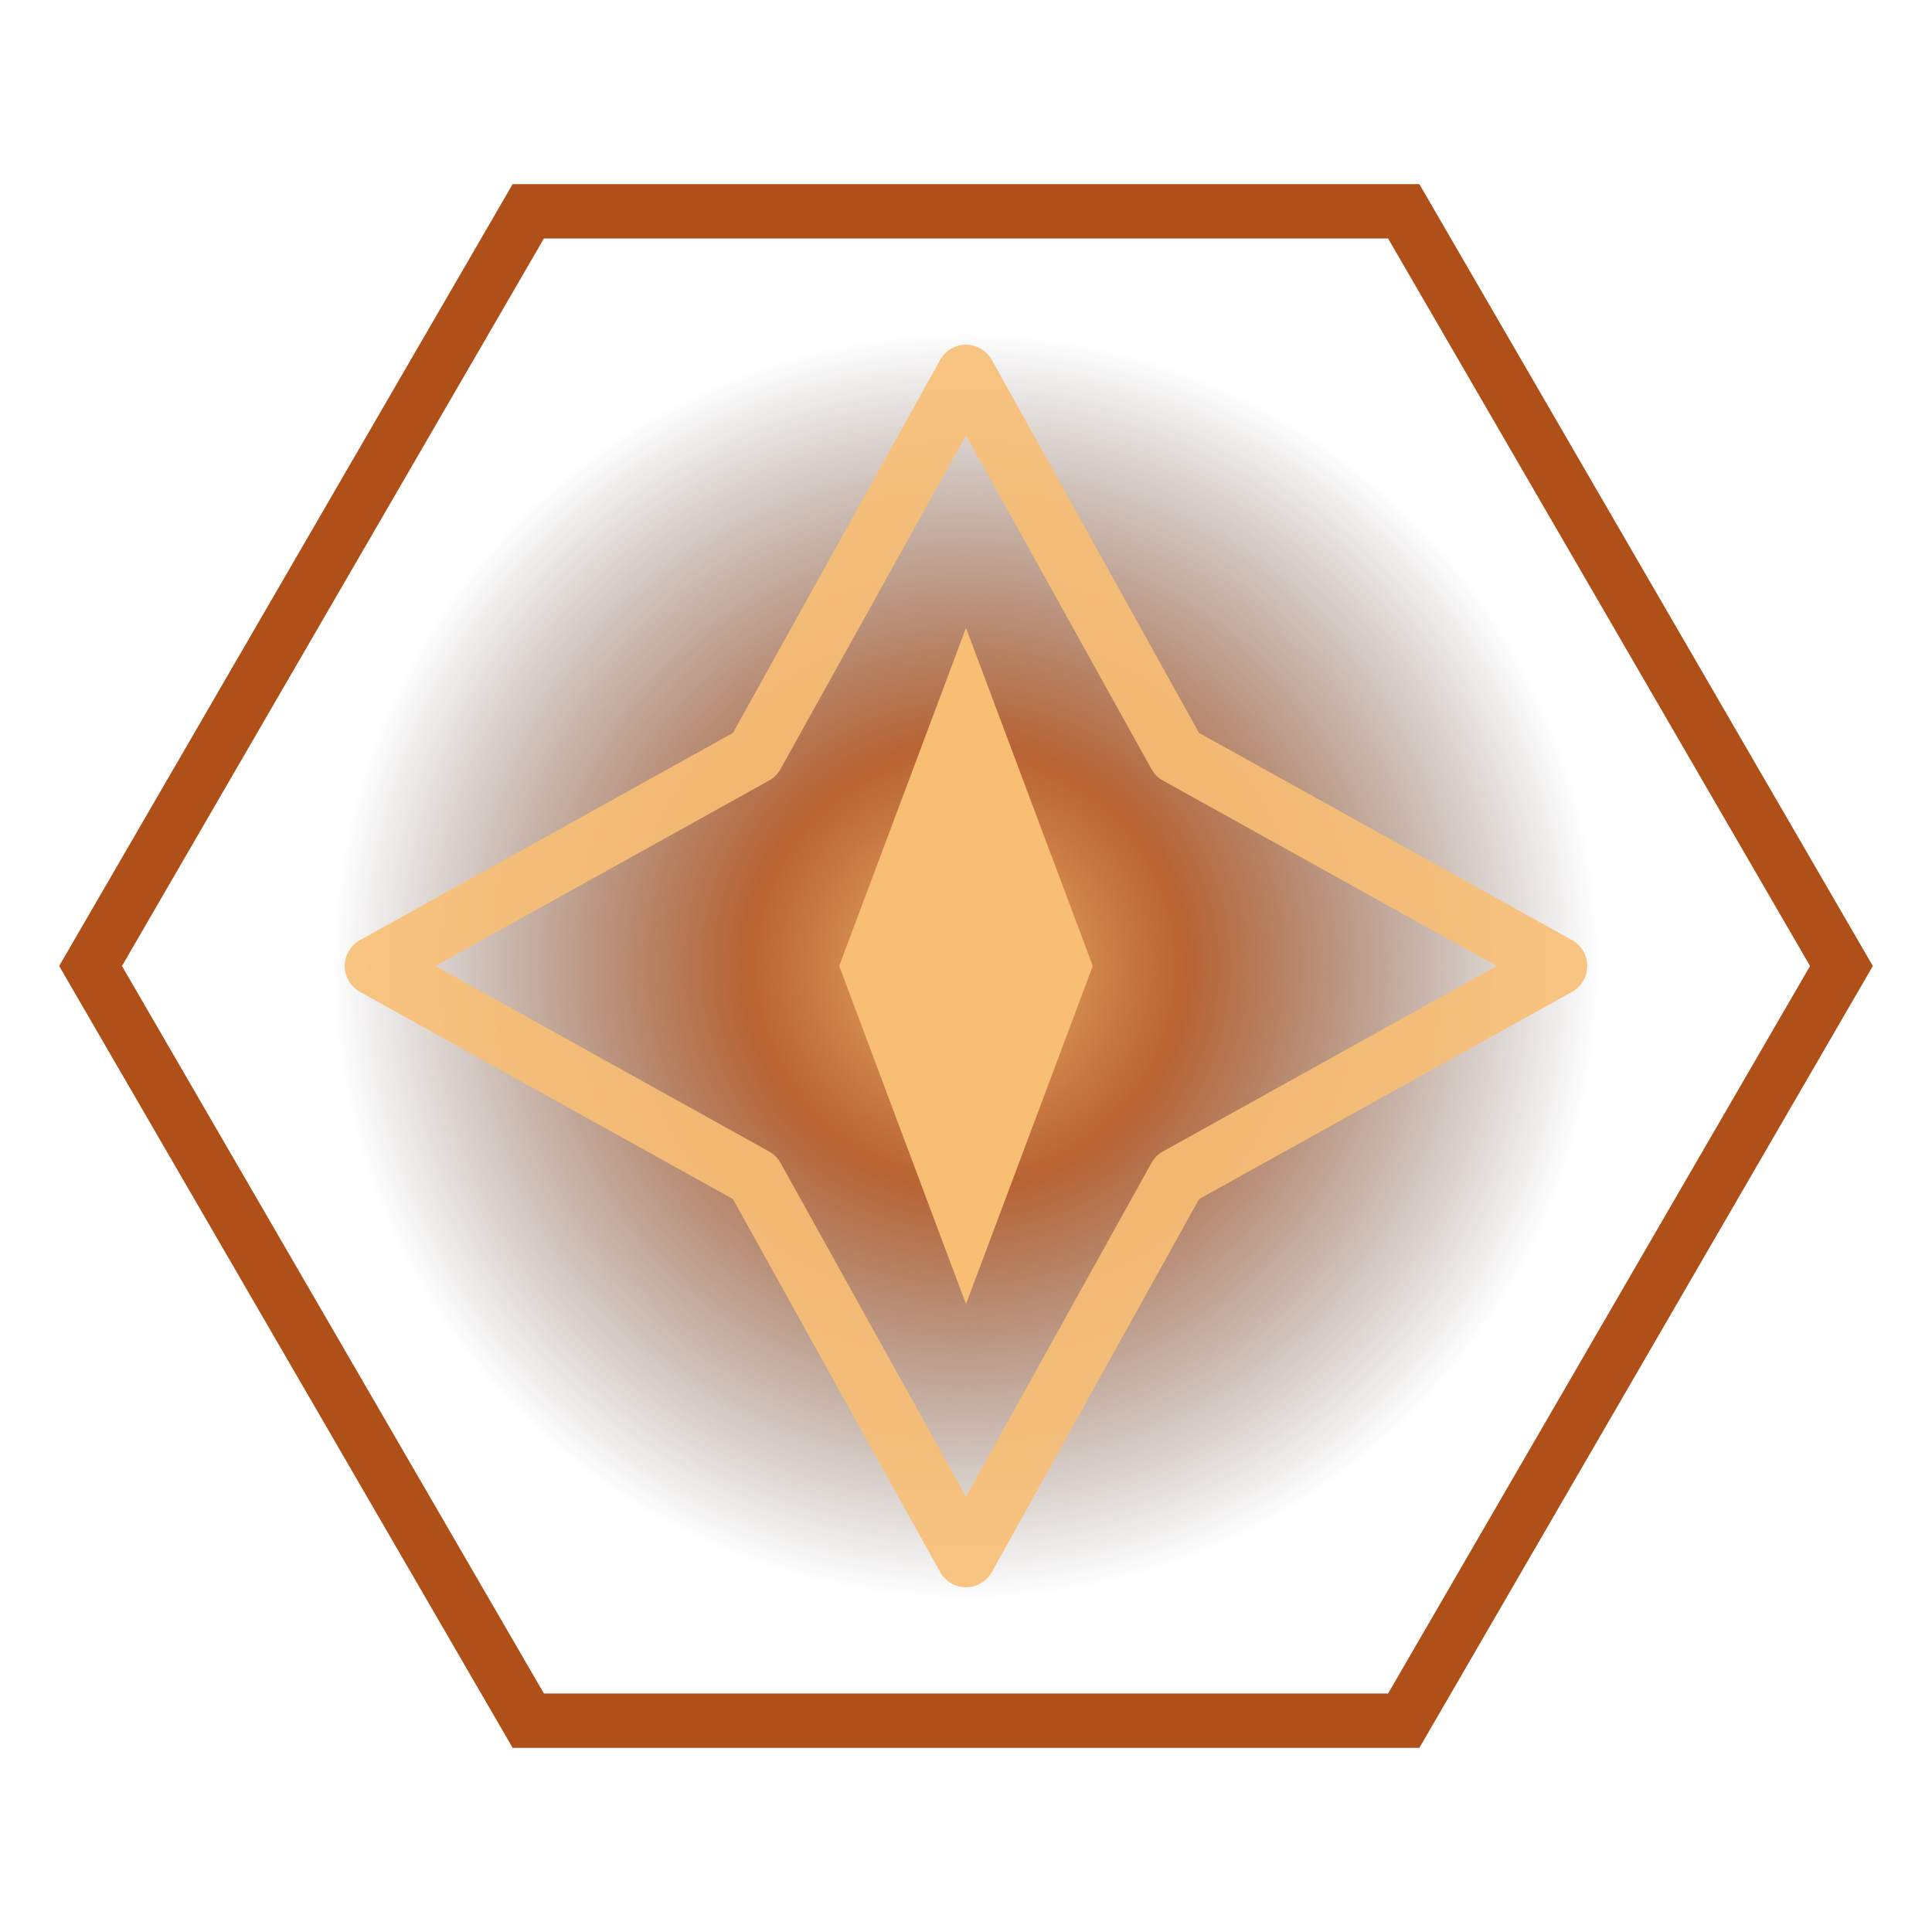
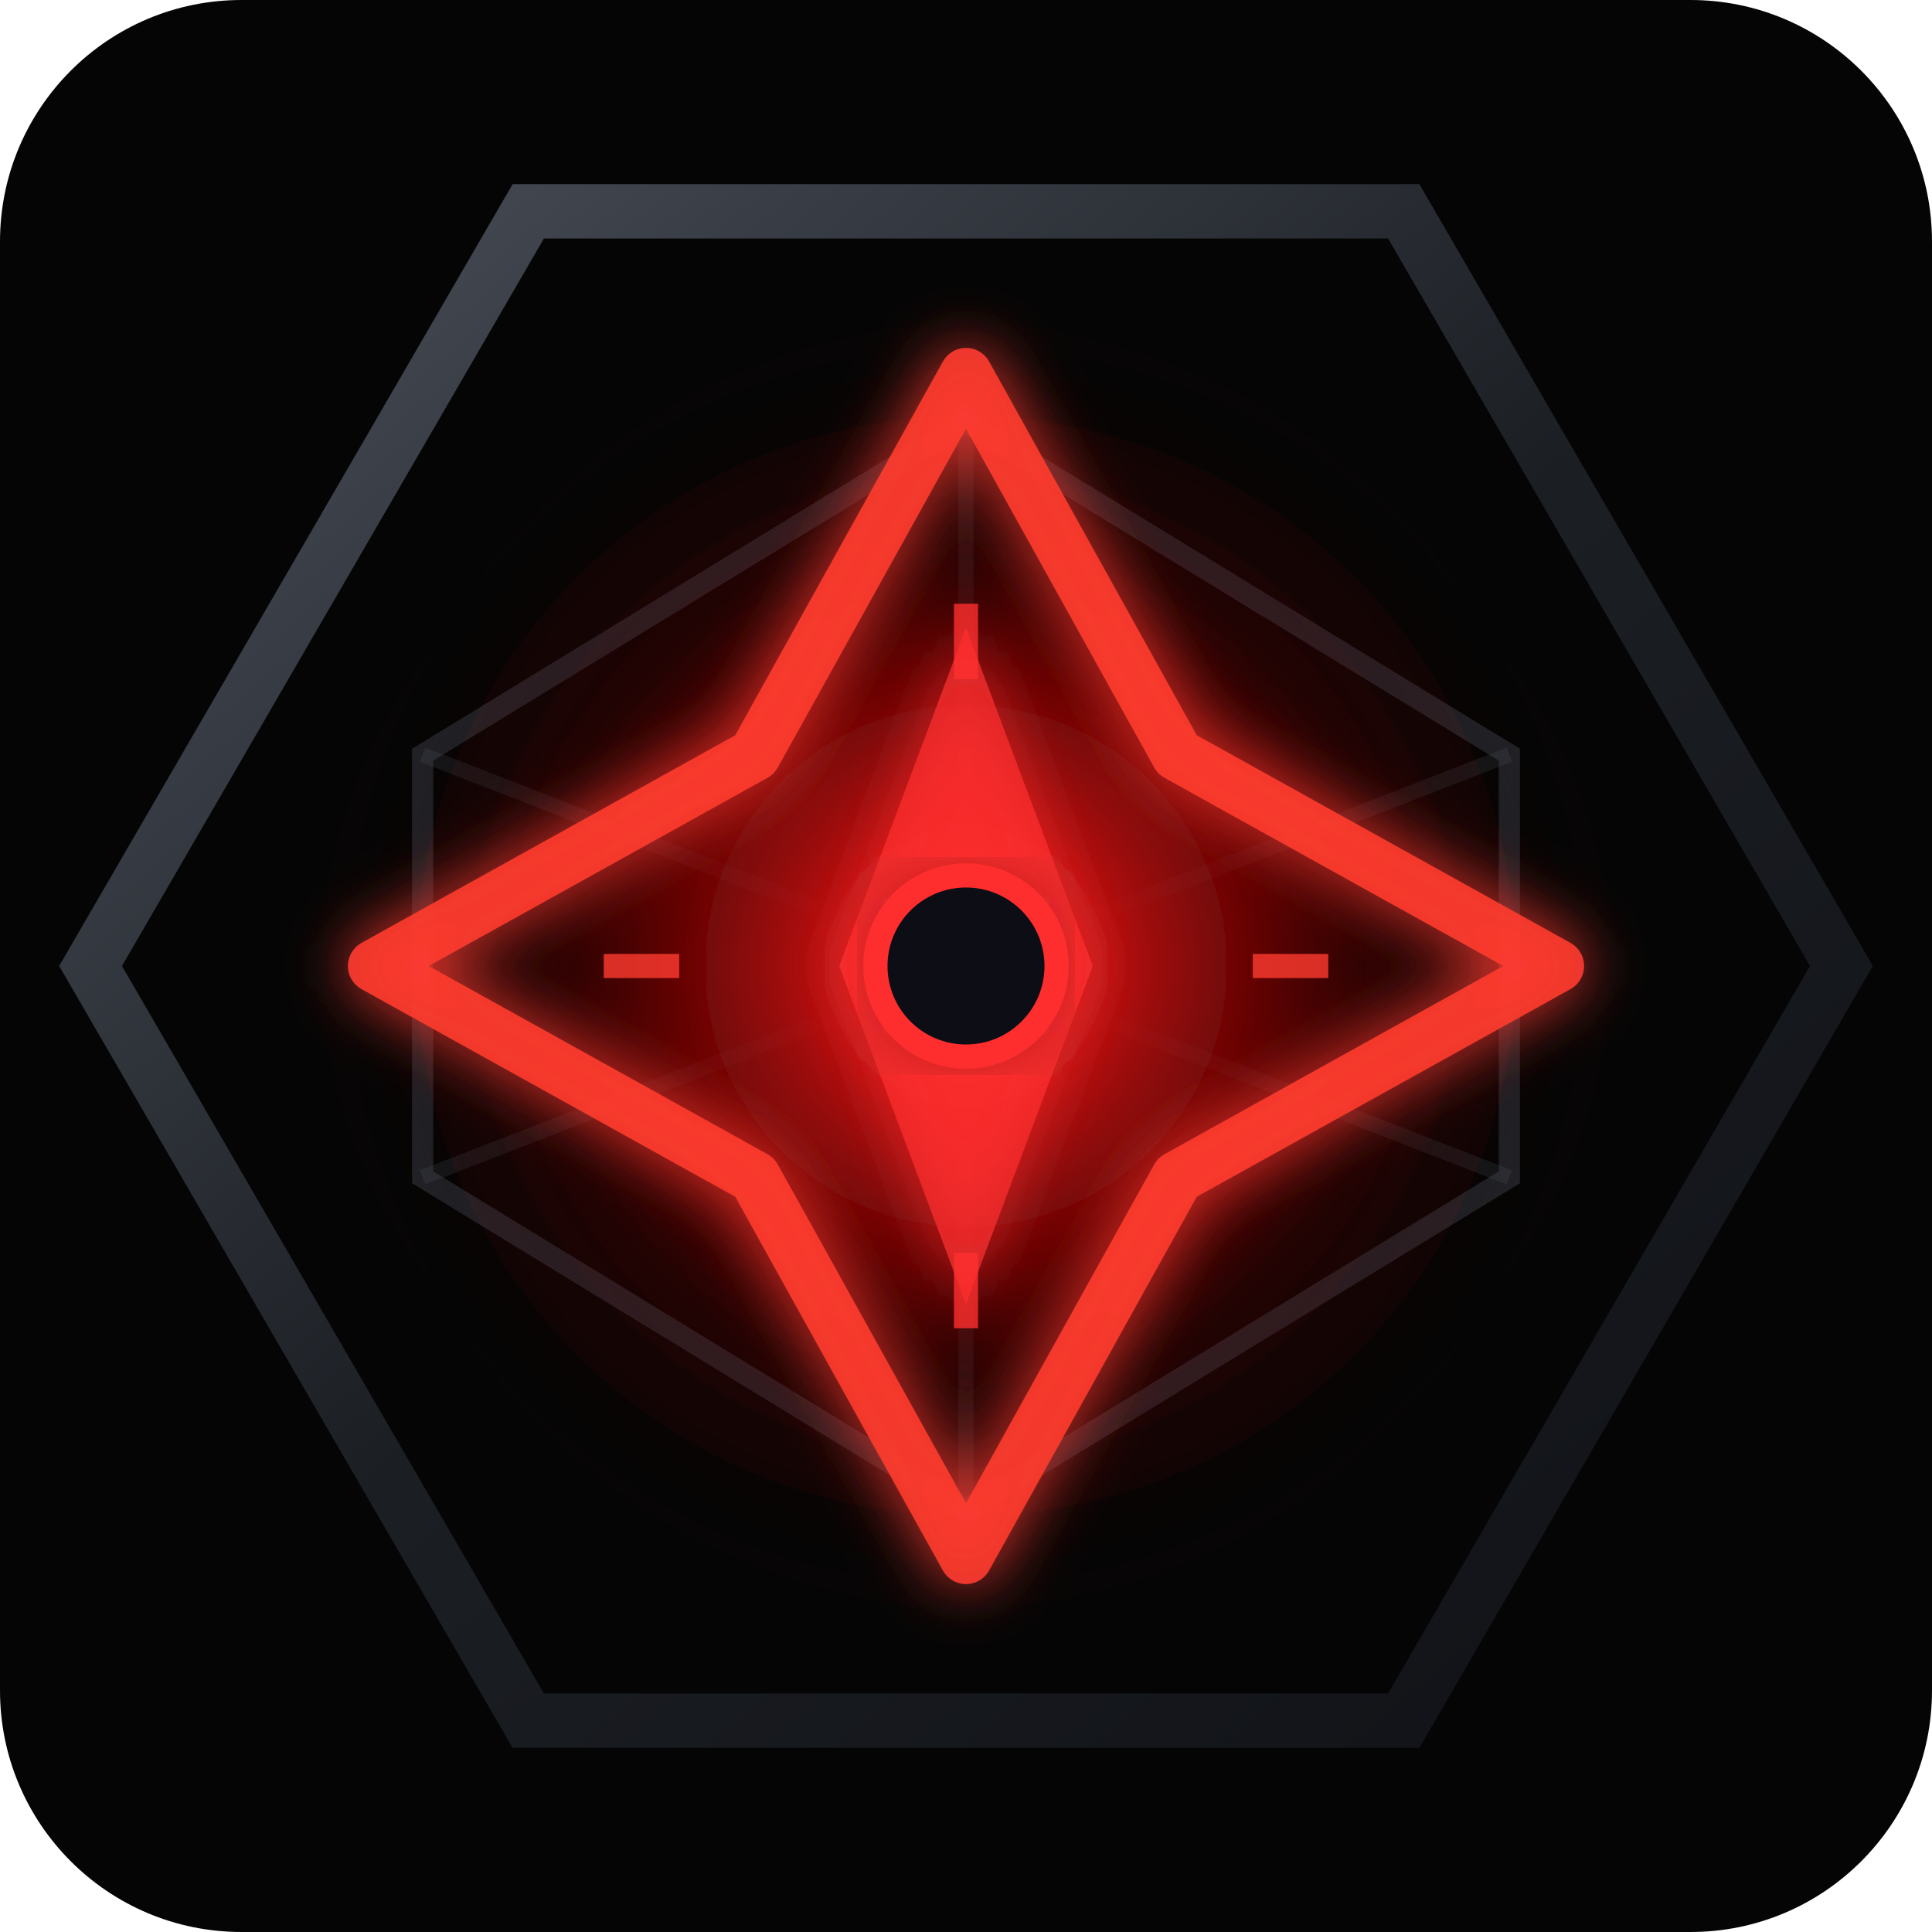
<svg xmlns="http://www.w3.org/2000/svg" viewBox="0 0 64 64" width="100%" height="100%">
  <defs>
-     <radialGradient id="emberGlow" cx="50%" cy="50%" r="50%">
-       <stop offset="0%" stop-color="#f8bf74" stop-opacity="1" />
-       <stop offset="35%" stop-color="#a63d00" stop-opacity="0.8" />
-       <stop offset="100%" stop-color="#2b1810" stop-opacity="0" />
+     <radialGradient id="coreGlow" cx="50%" cy="50%" r="50%">
+       <stop offset="0%" stop-color="#FF2E2E" stop-opacity="1" />
+       <stop offset="25%" stop-color="#B30F0F" stop-opacity="0.7" />
+       <stop offset="60%" stop-color="#540303" stop-opacity="0.2" />
+       <stop offset="100%" stop-color="#050505" stop-opacity="0" />
    </radialGradient>
+     <linearGradient id="ironRing" x1="0%" y1="0%" x2="100%" y2="100%">
+       <stop offset="0%" stop-color="#5C6370" />
+       <stop offset="50%" stop-color="#21252B" />
+       <stop offset="100%" stop-color="#12141A" />
+     </linearGradient>
+     <linearGradient id="crimsonTrace" x1="0%" y1="0%" x2="100%" y2="100%">
+       <stop offset="0%" stop-color="#FF3B30" />
+       <stop offset="100%" stop-color="#5E0000" />
+     </linearGradient>
+     <filter id="glow">
+       <feGaussianBlur stdDeviation="1.5" result="blur" />
+       <feComposite in="SourceGraphic" in2="blur" operator="over" />
+     </filter>
+     <filter id="softGlow">
+       <feGaussianBlur stdDeviation="3.5" result="blur" />
+       <feComposite in="SourceGraphic" in2="blur" operator="over" />
+     </filter>
  </defs>
-   <polygon points="46.5,7 61,32 46.5,57 17.5,57 3,32 17.5,7" fill="none" stroke="#a63d00" stroke-width="1.8" opacity="0.9" />
-   <circle cx="32" cy="32" r="21" fill="url(#emberGlow)" />
-   <g id="floating_exo" transform="translate(32 32) scale(0.7) translate(-32 -32)">
-     <path d="M32 4 L42 22 L60 32 L42 42 L32 60 L22 42 L4 32 L22 22 Z" fill="none" stroke="#f8bf74" stroke-width="2.8" stroke-linejoin="round" opacity="0.9" />
-     <path d="M32 16 L38 32 L32 48 L26 32 Z" fill="#f8bf74" />
+   <rect width="64" height="64" fill="#050505" rx="8" />
+   <circle cx="32" cy="32" r="24" fill="url(#coreGlow)" opacity="0.3" filter="url(#softGlow)" />
+   <polygon points="46.5,7 61,32 46.5,57 17.5,57 3,32 17.5,7" fill="none" stroke="url(#ironRing)" stroke-width="1.8" stroke-opacity="0.8" />
+   <polygon points="32,14 50,25 50,39 32,50 14,39 14,25" fill="none" stroke="#5C6370" stroke-width="0.7" stroke-opacity="0.35" />
+   <line x1="32" y1="32" x2="32" y2="14" stroke="#5C6370" stroke-width="0.5" opacity="0.2" />
+   <line x1="32" y1="32" x2="50" y2="25" stroke="#5C6370" stroke-width="0.5" opacity="0.2" />
+   <line x1="32" y1="32" x2="50" y2="39" stroke="#5C6370" stroke-width="0.5" opacity="0.2" />
+   <line x1="32" y1="32" x2="32" y2="50" stroke="#5C6370" stroke-width="0.5" opacity="0.2" />
+   <line x1="32" y1="32" x2="14" y2="39" stroke="#5C6370" stroke-width="0.5" opacity="0.2" />
+   <line x1="32" y1="32" x2="14" y2="25" stroke="#5C6370" stroke-width="0.5" opacity="0.2" />
+   <circle cx="32" cy="32" r="22" fill="url(#coreGlow)" filter="url(#glow)" />
+   <g transform="translate(32 32) scale(0.7) translate(-32 -32)" filter="url(#glow)">
+     <path d="M32 4 L42 22 L60 32 L42 42 L32 60 L22 42 L4 32 L22 22 Z" fill="none" stroke="#FF3B30" stroke-width="2.5" stroke-linejoin="round" opacity="0.9" />
+     <path d="M32 16 L38 32 L32 48 L26 32 Z" fill="#FF2E2E" opacity="0.7" />
  </g>
+   <circle cx="32" cy="32" r="3" fill="#0C0D12" stroke="#FF2E2E" stroke-width="0.8" filter="url(#glow)" />
+   <line x1="32" y1="20" x2="32" y2="22.5" stroke="#FF2E2E" stroke-width="0.8" opacity="0.8" />
+   <line x1="32" y1="41.5" x2="32" y2="44" stroke="#FF2E2E" stroke-width="0.8" opacity="0.8" />
+   <line x1="20" y1="32" x2="22.5" y2="32" stroke="#FF3B30" stroke-width="0.8" opacity="0.8" />
+   <line x1="41.5" y1="32" x2="44" y2="32" stroke="#FF3B30" stroke-width="0.8" opacity="0.8" />
</svg>
